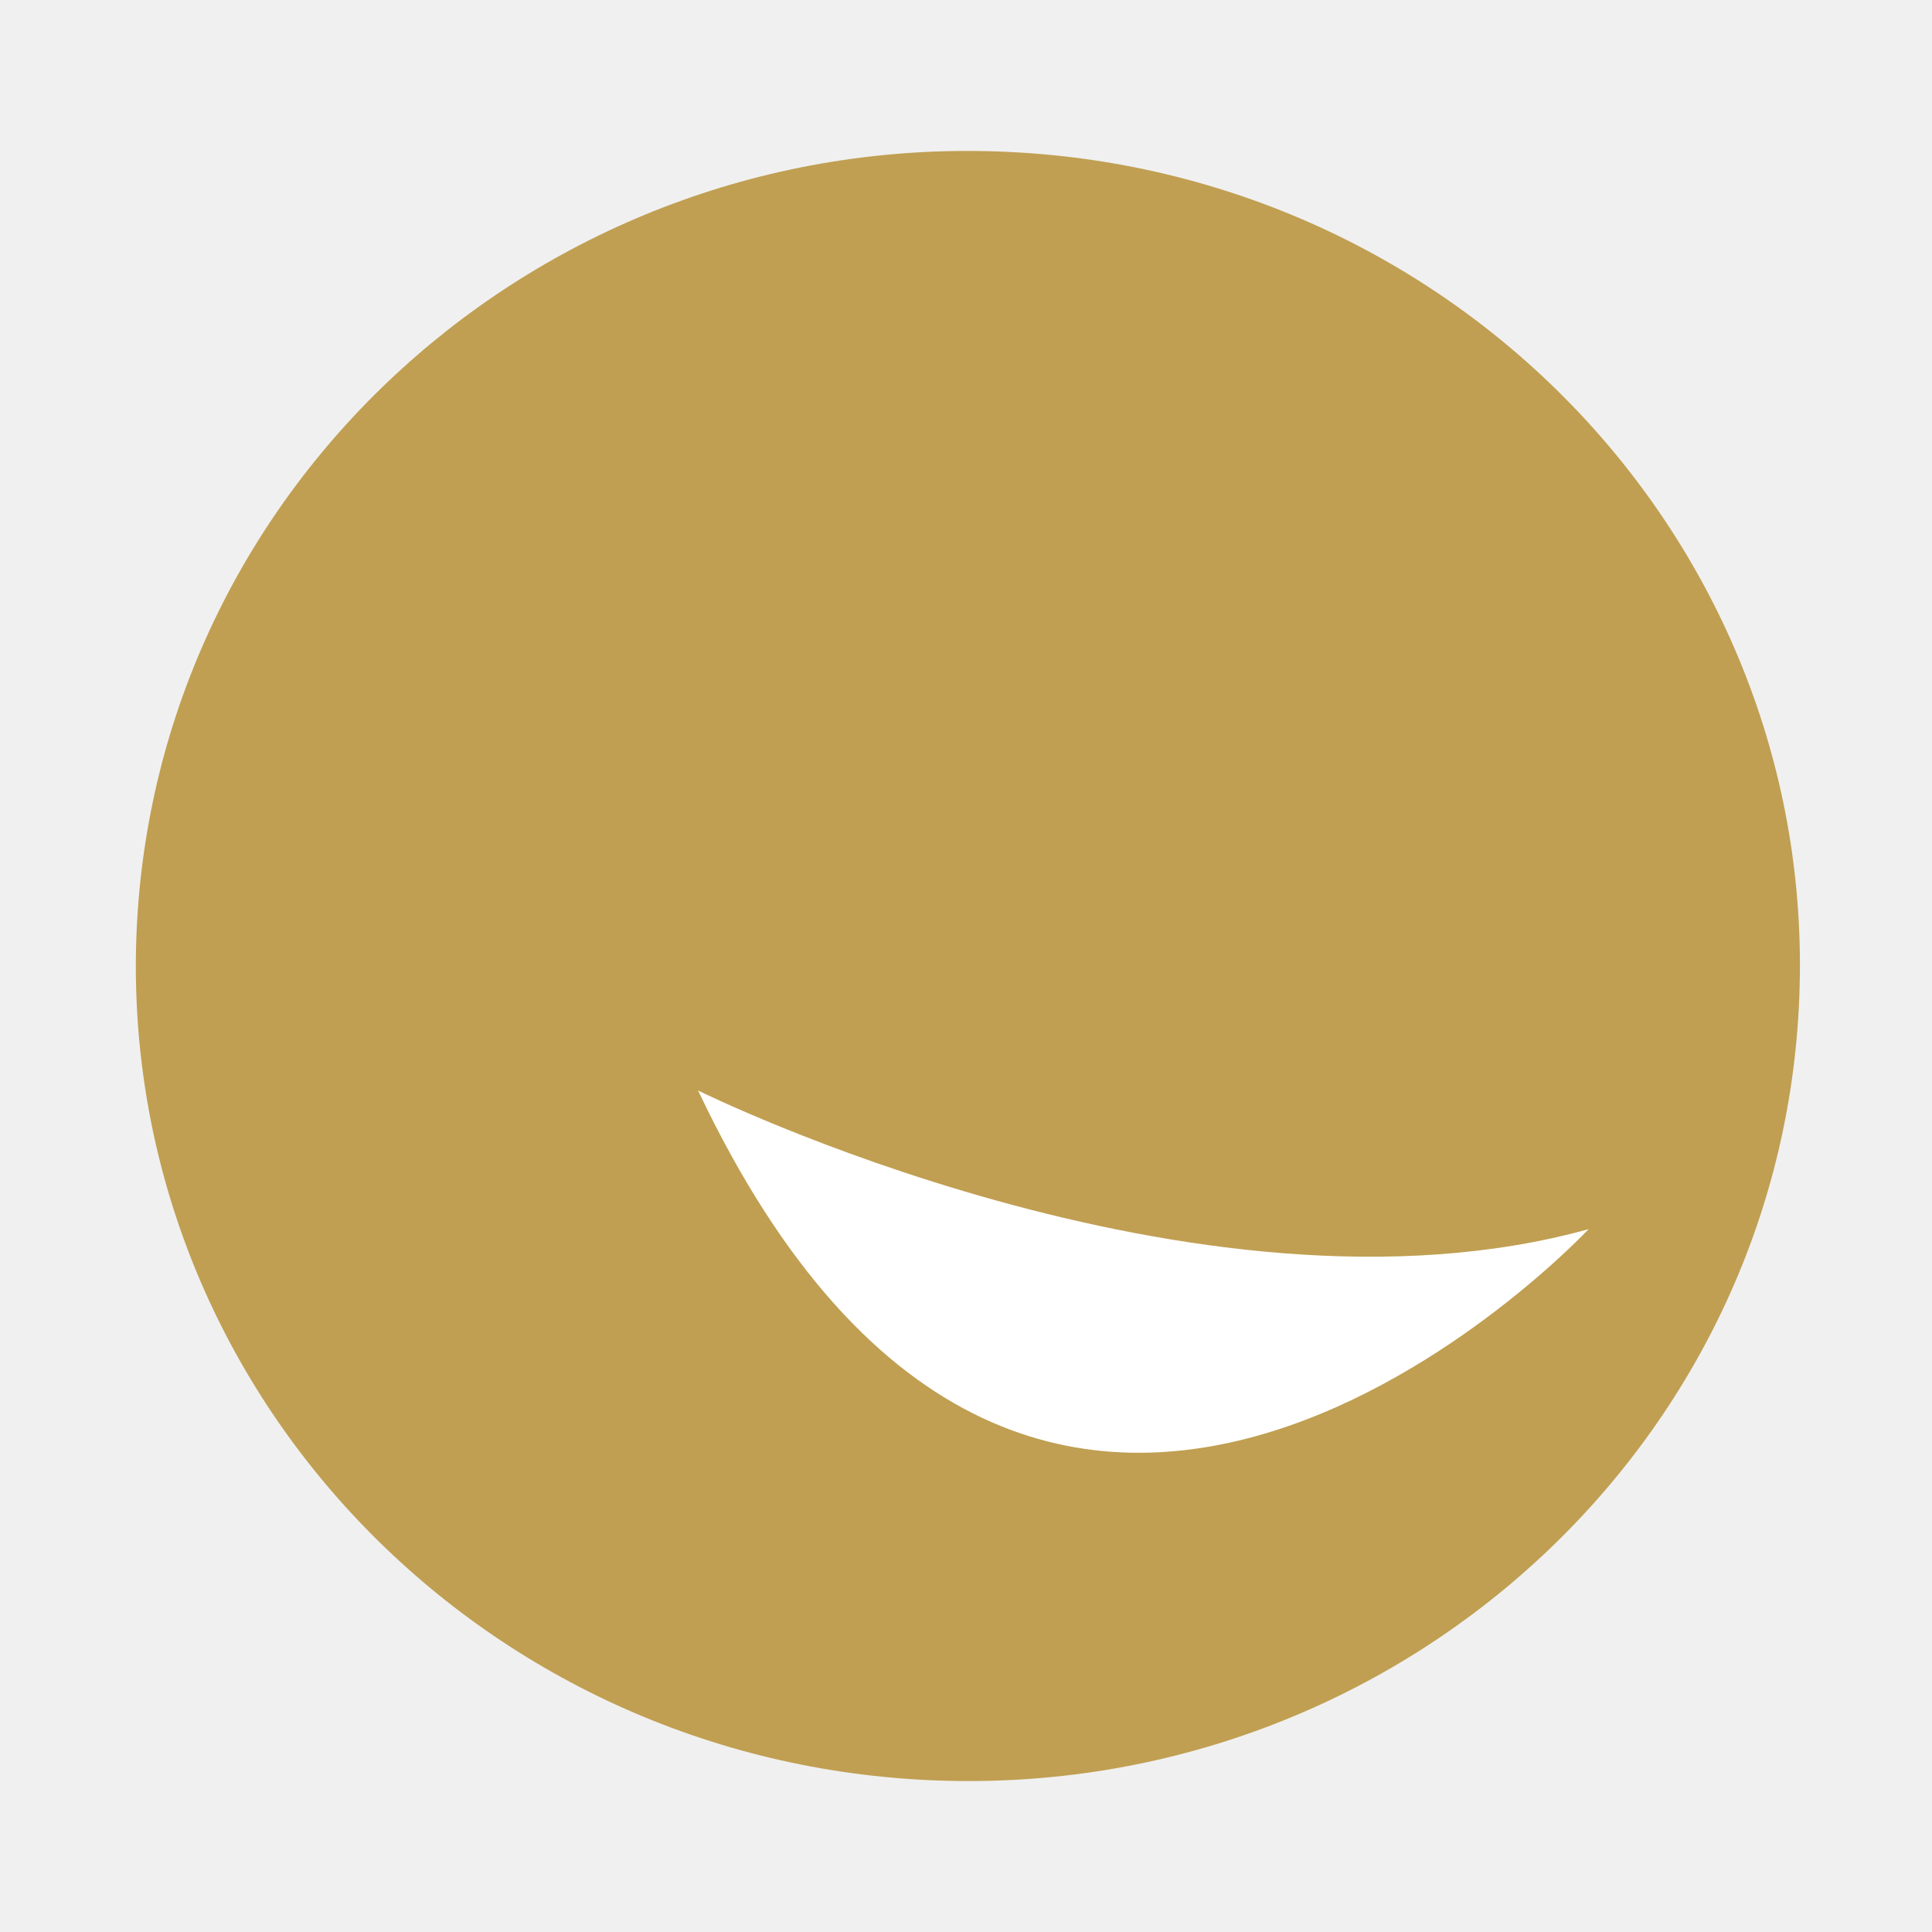
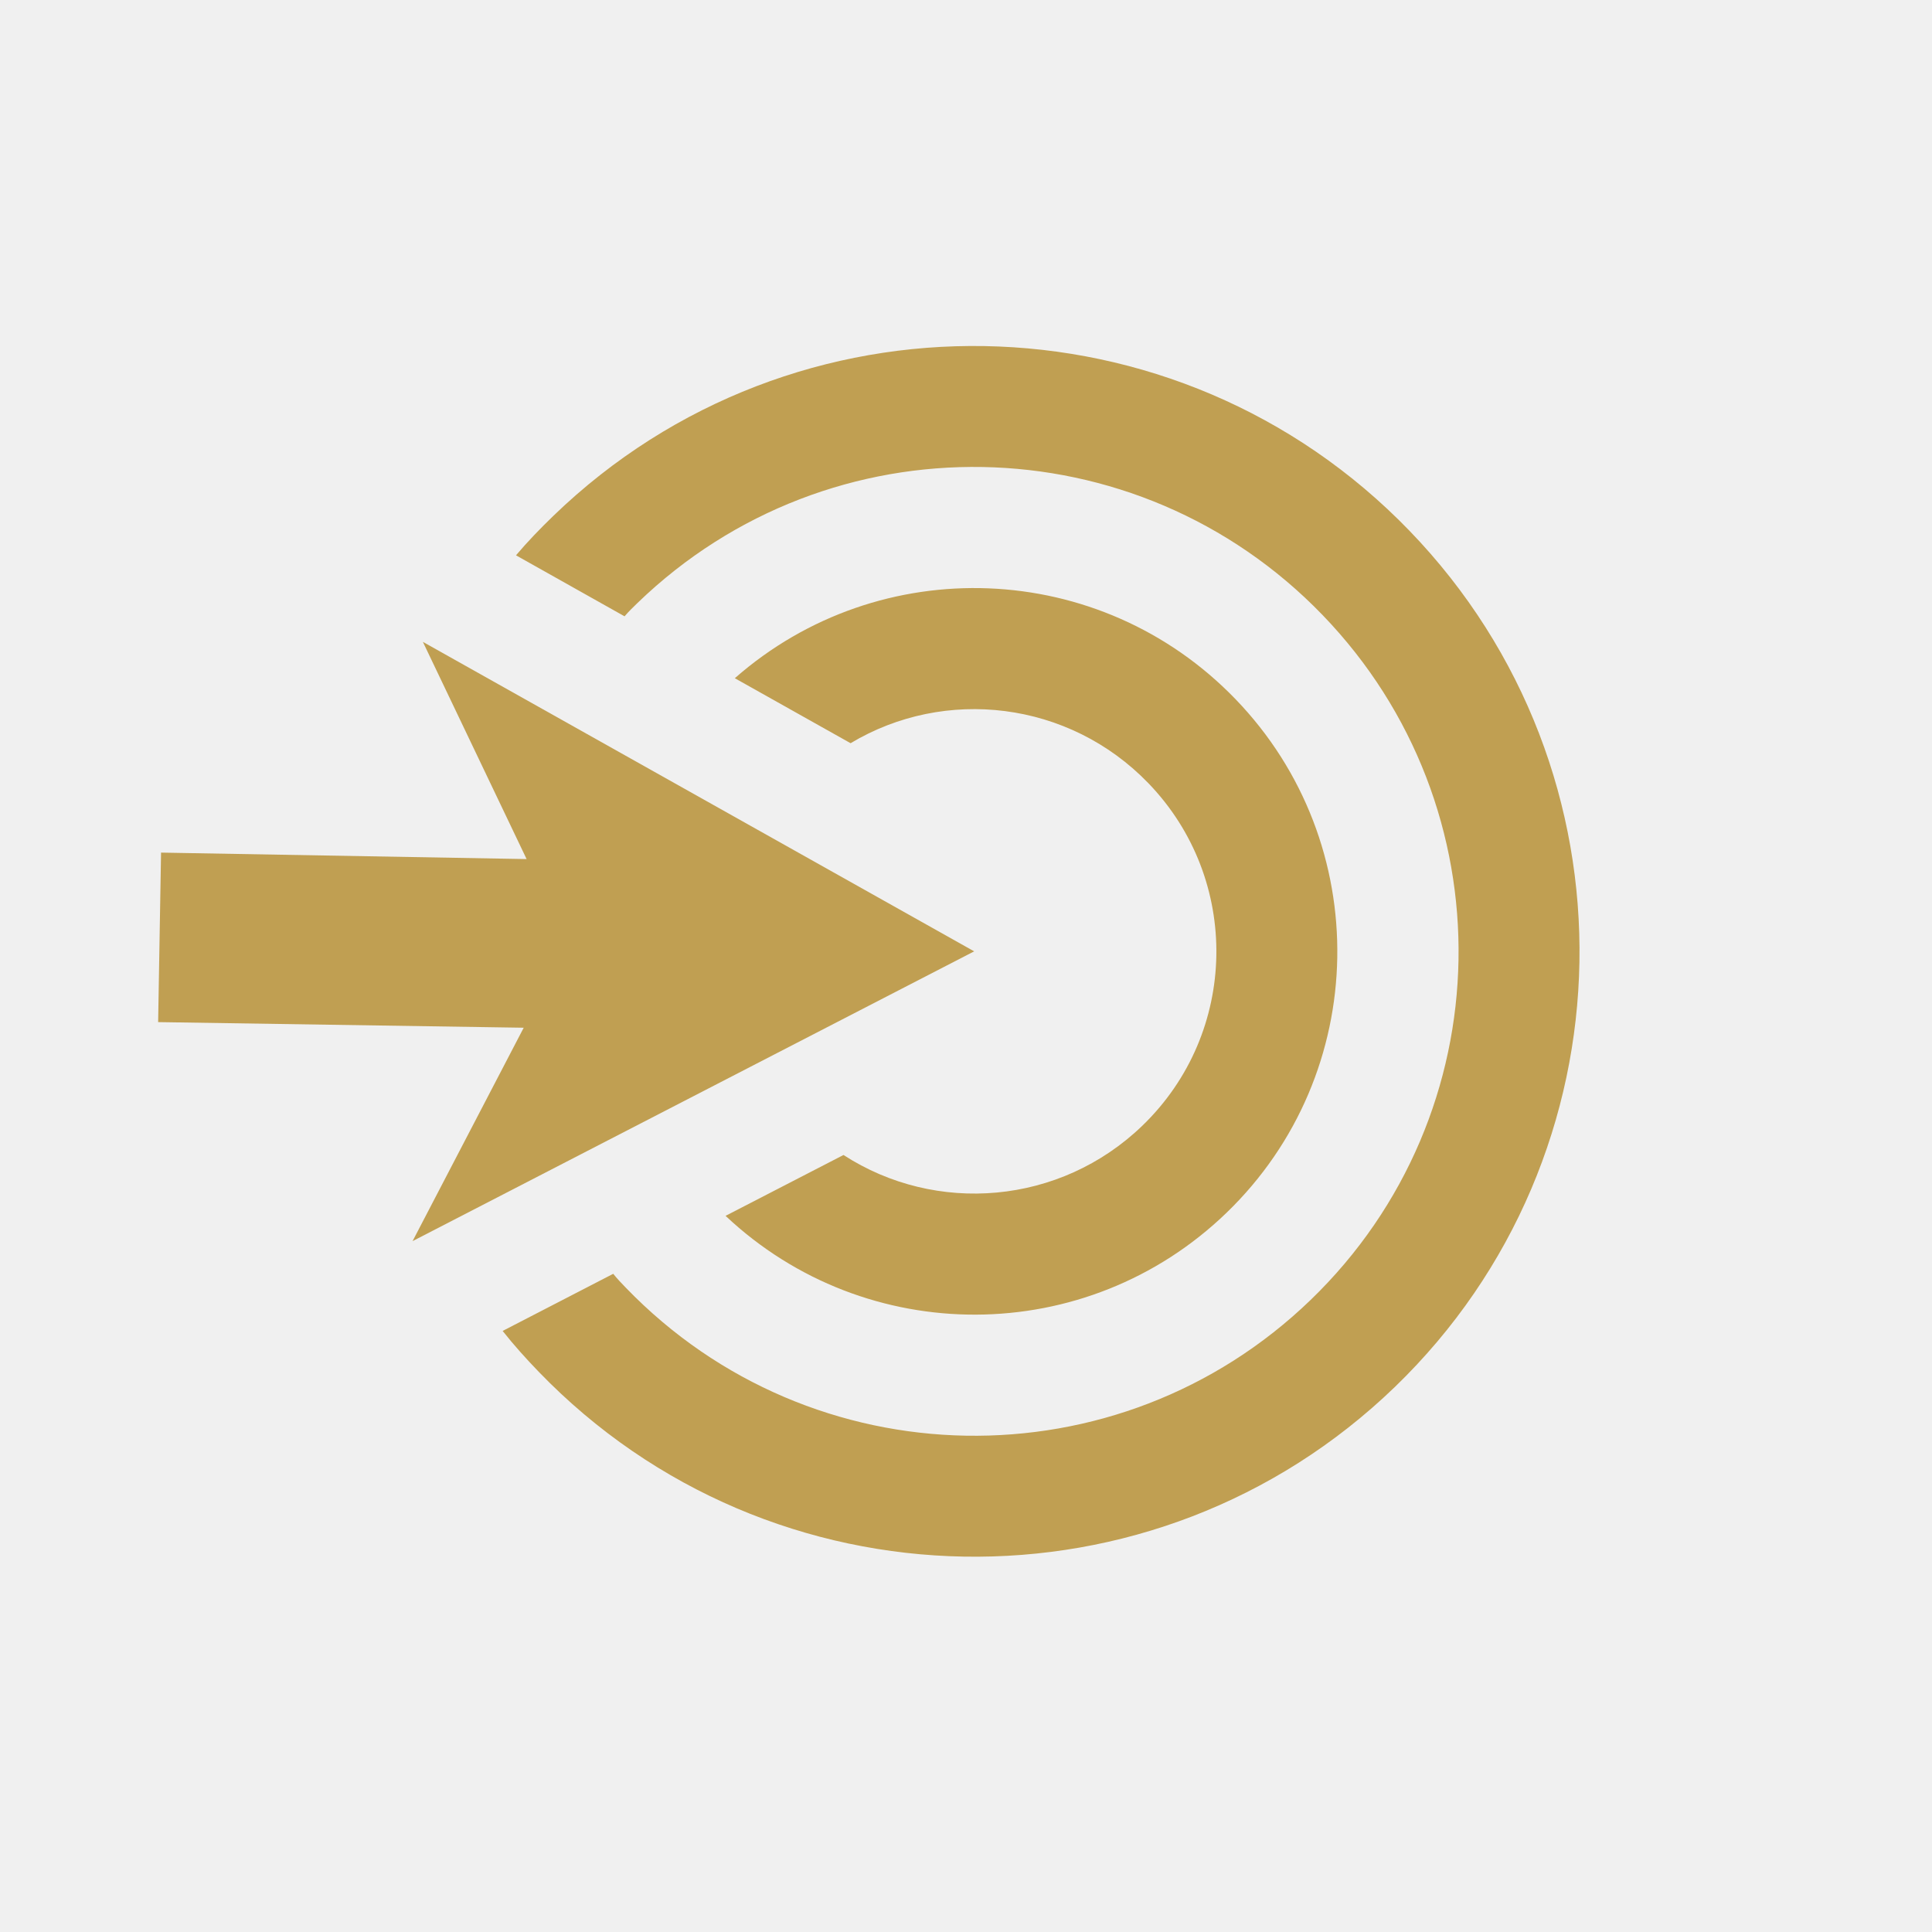
<svg xmlns="http://www.w3.org/2000/svg" width="512px" height="512px" viewBox="0 0 512 512" version="1.1">
-   <g id="Icon" stroke="none" stroke-width="1" fill="none" fill-rule="evenodd">
-     <g id="SmileyDark" transform="translate(36, 40)">
-       <path d="M228.777,0.153 C350.488,4.607 445.445,104.848 440.839,224.059 C436.332,343.269 334.024,436.301 212.314,431.846 C90.604,427.392 -4.354,327.151 0.154,207.941 C4.76,88.73 107.067,-4.292 228.777,0.153 Z" id="head" fill="#C09F52" />
-       <path d="M149,249 C239.867,440.95 385,285.736 385,285.736 C281.18,314.523 149,249 149,249 Z" id="white_smile" fill="#FFFFFF" />
+   <g id="favicon" stroke="none" fill="none" fill-rule="evenodd" stroke-width="1">
+     <g id="NXIcon" transform="translate(244.2421, 244.247)" fill="#C09F52">
+       <path d="M-0.548,99.946 C-51.558,97.538 -92.142,55.491 -92.142,3.814 C-92.142,-49.308 -48.991,-92.479 4.104,-92.479 C55.756,-92.479 97.783,-51.876 100.189,-0.841 L66.503,-10.951 C59.927,-39.358 34.422,-60.382 4.104,-60.382 C-31.346,-60.382 -60.06,-31.654 -60.06,3.814 C-60.06,34.146 -39.046,59.663 -10.654,66.243 L-0.548,99.946 Z M164.514,3.814 C164.514,8.628 164.353,13.443 163.872,18.257 L132.271,8.789 C132.432,7.184 132.432,5.418 132.432,3.814 C132.432,-67.122 75.005,-124.577 4.104,-124.577 C-66.797,-124.577 -124.224,-67.122 -124.224,3.814 C-124.224,74.749 -66.797,132.204 4.104,132.204 C5.708,132.204 7.473,132.204 9.077,132.043 L18.541,163.659 C13.729,164.141 8.916,164.301 4.104,164.301 C-84.442,164.301 -156.305,92.403 -156.305,3.814 C-156.305,-84.776 -84.442,-156.674 4.104,-156.674 C92.65,-156.674 164.514,-84.776 164.514,3.814 Z" id="target" fill-rule="nonzero" transform="translate(8.1946, 7.8257) rotate(-224) translate(-8.1946, -7.8257)" />
+       <polygon id="arrow" transform="translate(-105.242, 5.818) rotate(-224) translate(105.242, -5.818)" points="-89.602 -10.07 -29.128 -30.292 -189.537 -78.438 -141.414 82.05 -121.203 21.546 -52.708 90.074 -20.947 58.298" />
    </g>
  </g>
</svg>
